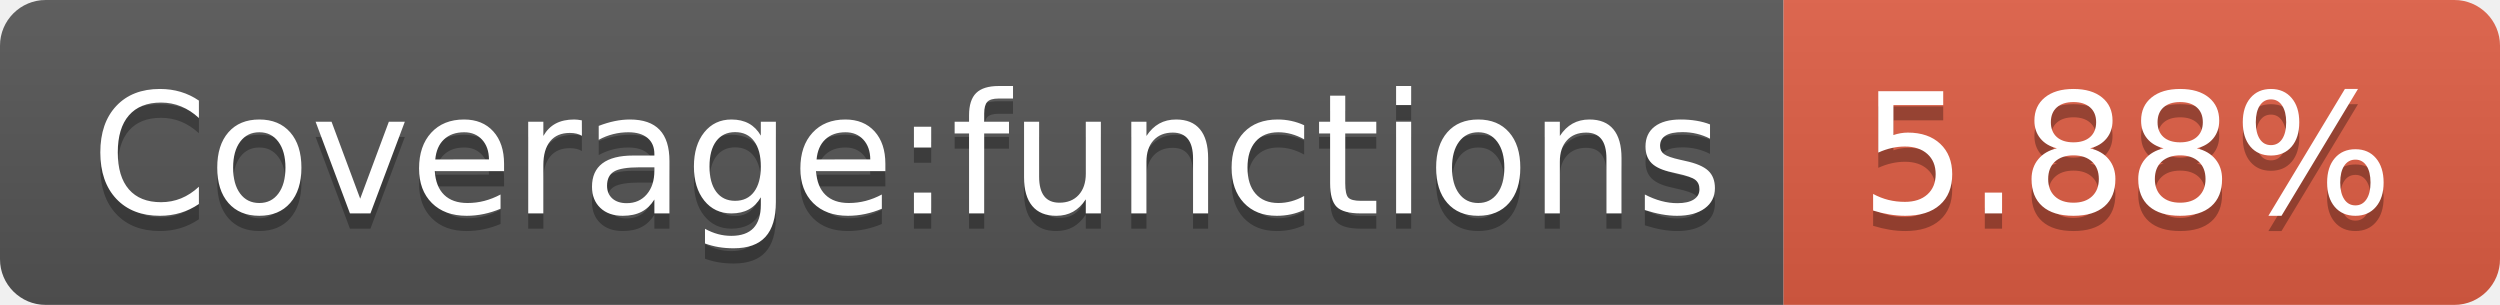
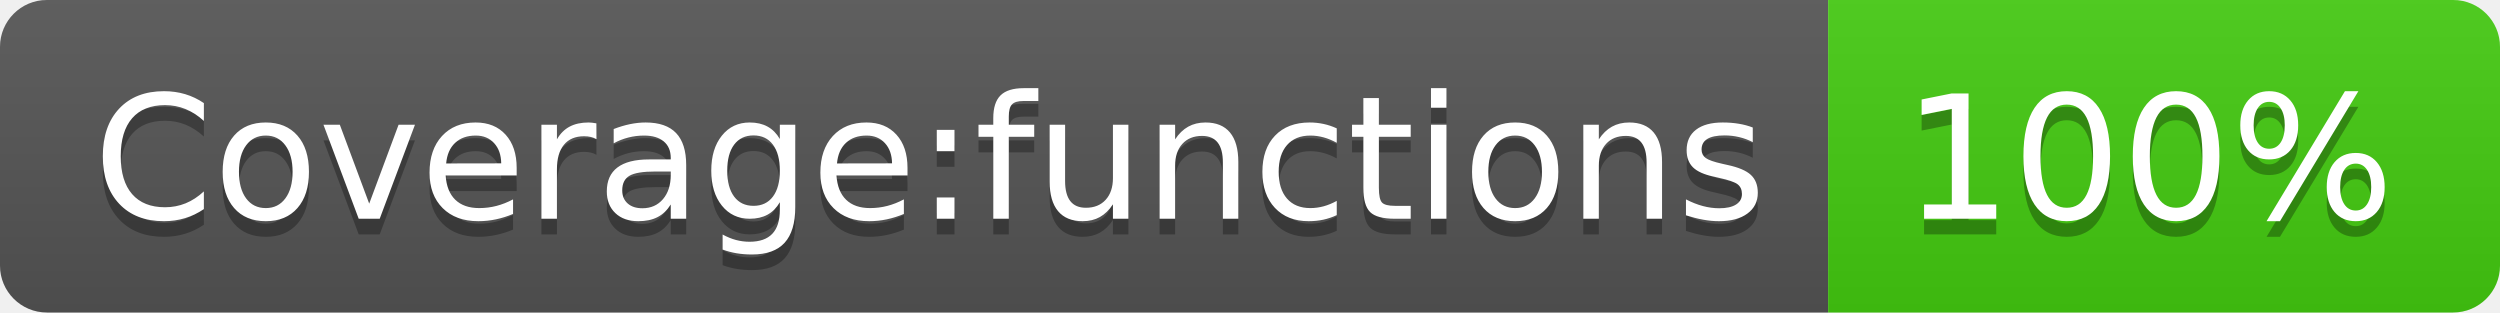
- <svg xmlns="http://www.w3.org/2000/svg" width="164" height="20">
+ <svg xmlns="http://www.w3.org/2000/svg" width="160" height="20">
  <linearGradient id="s" x2="0" y2="100%">
    <stop offset="0" stop-color="#bbb" stop-opacity=".1" />
    <stop offset="1" stop-opacity=".1" />
  </linearGradient>
  <clipPath id="r">
-     <rect width="164" height="20" rx="3" fill="#fff" />
+     <rect width="160" height="20" rx="3" fill="#fff" />
  </clipPath>
  <g clip-path="url(#r)">
    <rect width="117" height="20" fill="#555" />
-     <rect x="117" width="47" height="20" fill="#e05d44" />
-     <rect width="164" height="20" fill="url(#s)" />
+     <rect x="117" width="43" height="20" fill="#4c1" />
+     <rect width="160" height="20" fill="url(#s)" />
  </g>
  <g fill="#fff" text-anchor="middle" font-family="Verdana,Geneva,DejaVu Sans,sans-serif" text-rendering="geometricPrecision" font-size="110">
    <text x="595" y="150" fill="#010101" fill-opacity=".3" transform="scale(.1)" textLength="1070">Coverage:functions</text>
    <text x="595" y="140" transform="scale(.1)" textLength="1070">Coverage:functions</text>
-     <text x="1395" y="150" fill="#010101" fill-opacity=".3" transform="scale(.1)" textLength="370">5.88%</text>
-     <text x="1395" y="140" transform="scale(.1)" textLength="370">5.88%</text>
+     <text x="1375" y="150" fill="#010101" fill-opacity=".3" transform="scale(.1)" textLength="330">100%</text>
+     <text x="1375" y="140" transform="scale(.1)" textLength="330">100%</text>
  </g>
</svg>
